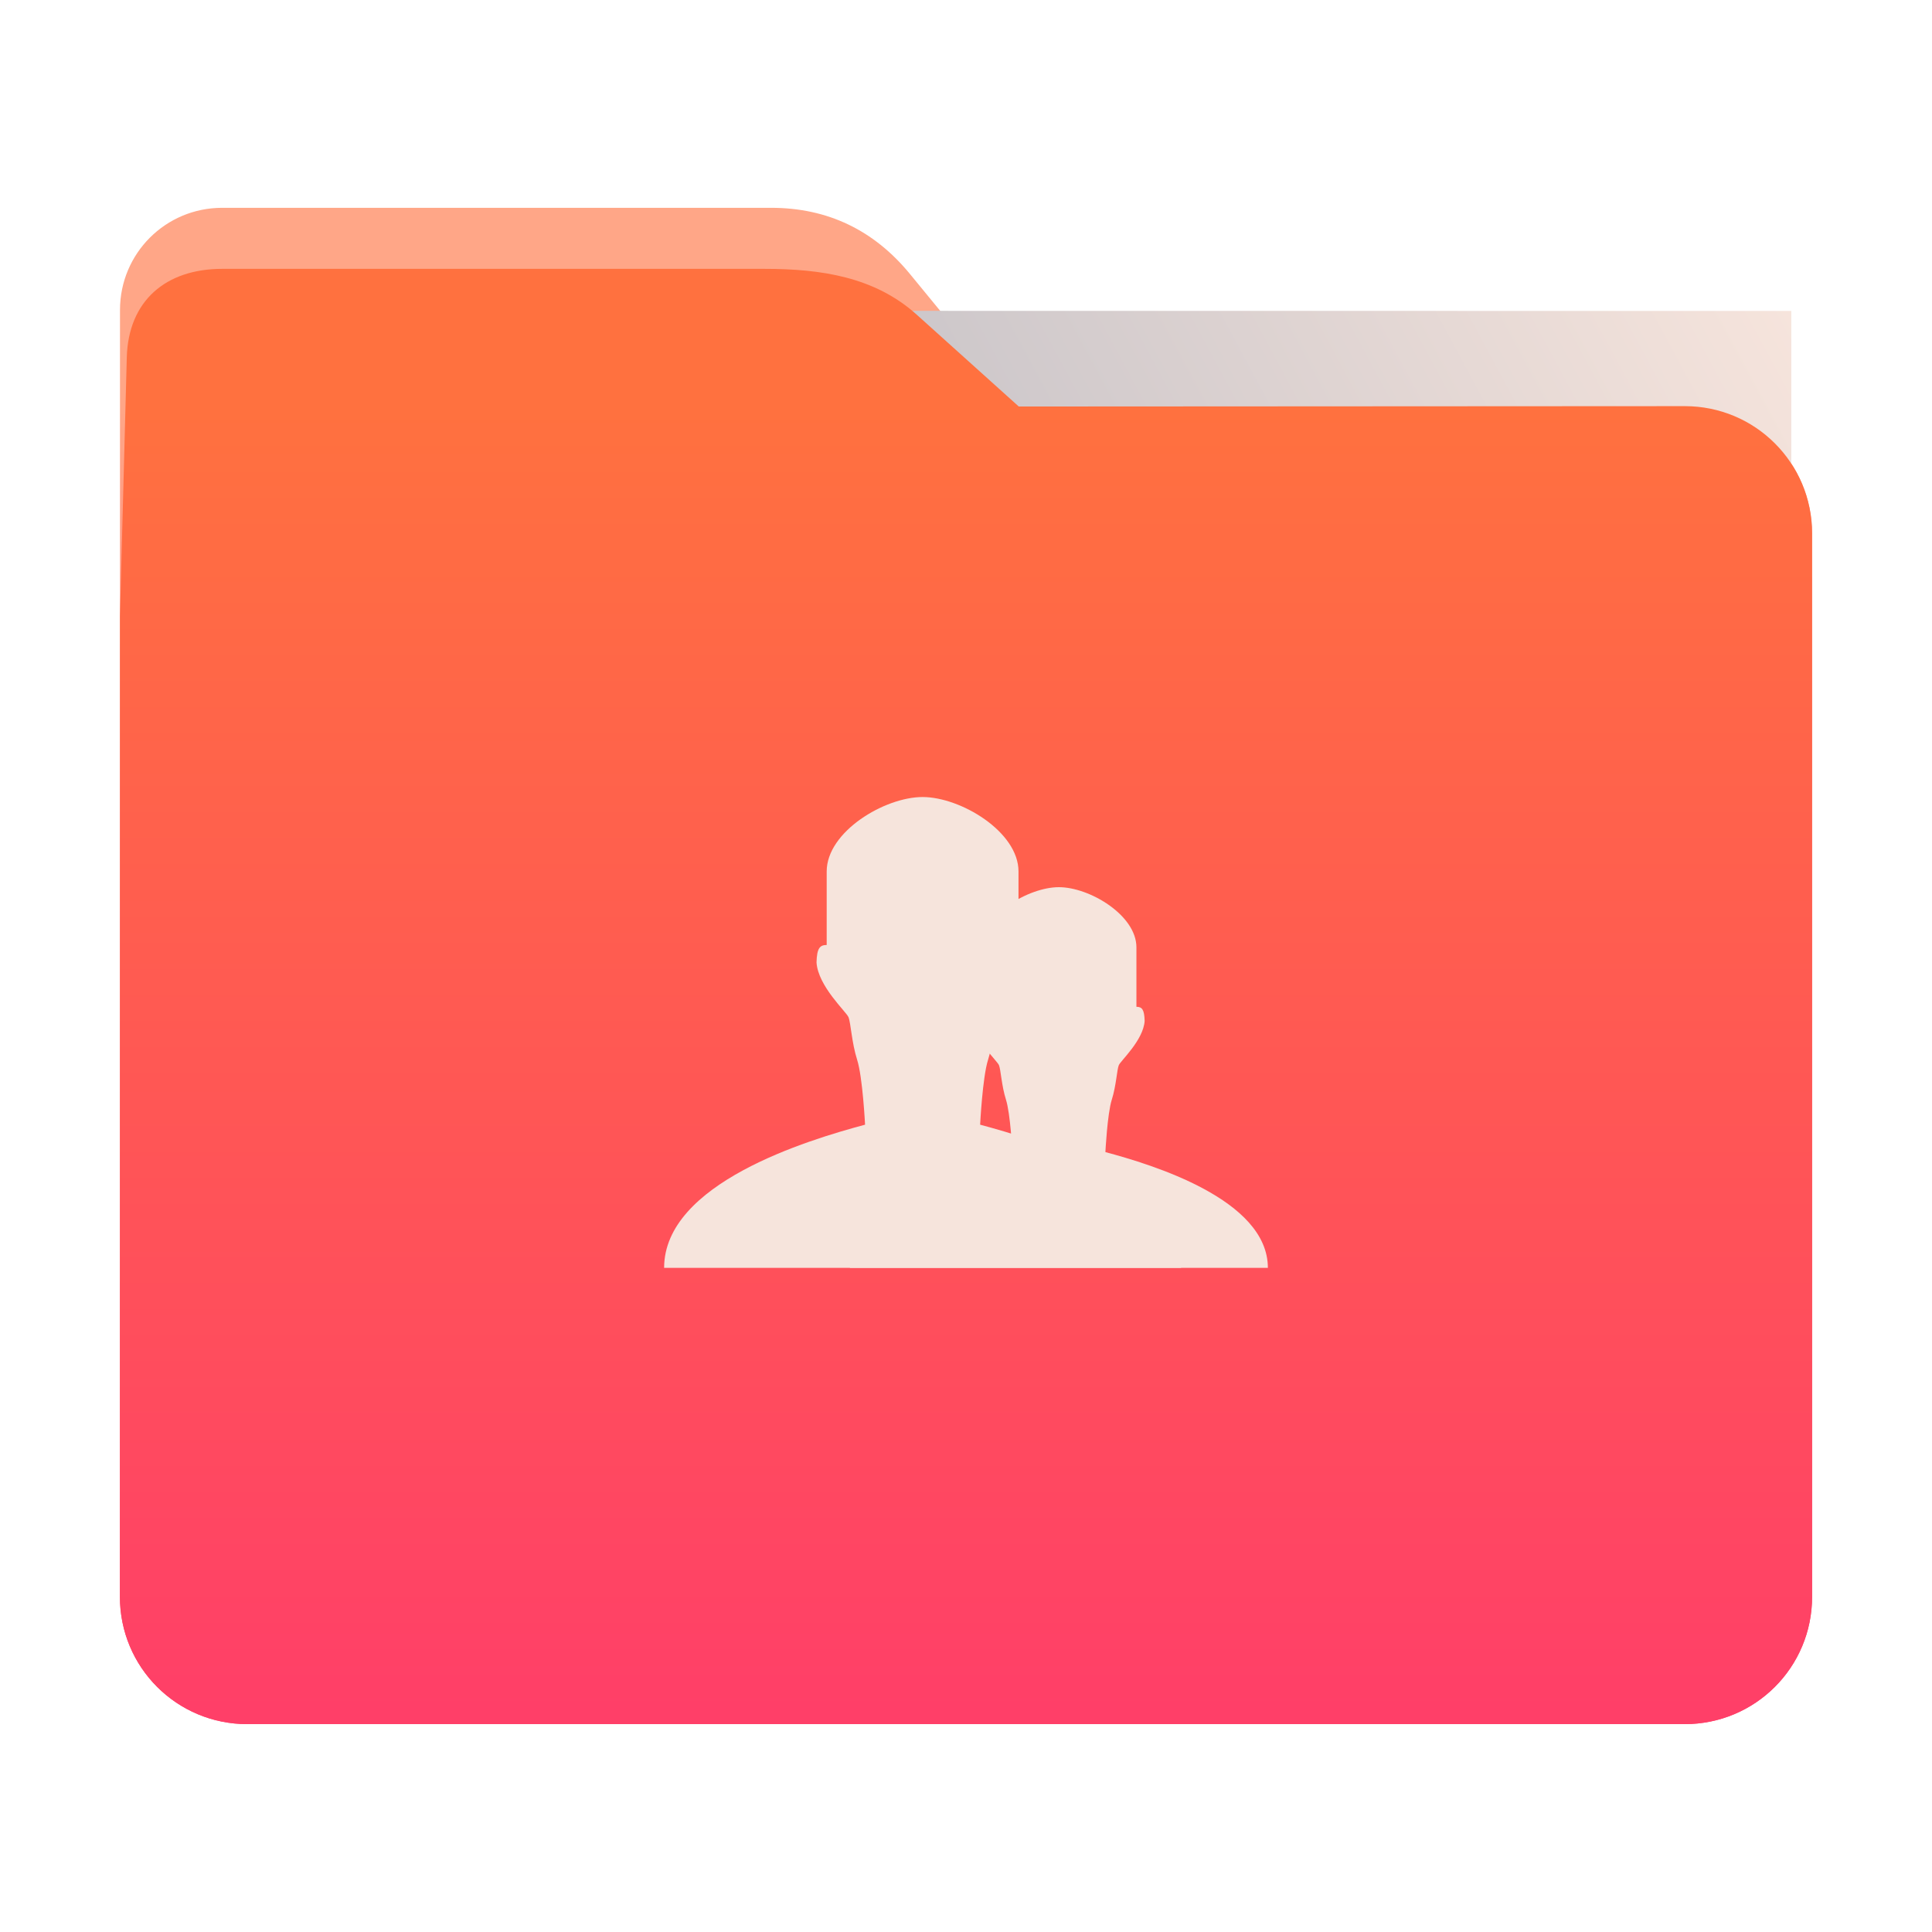
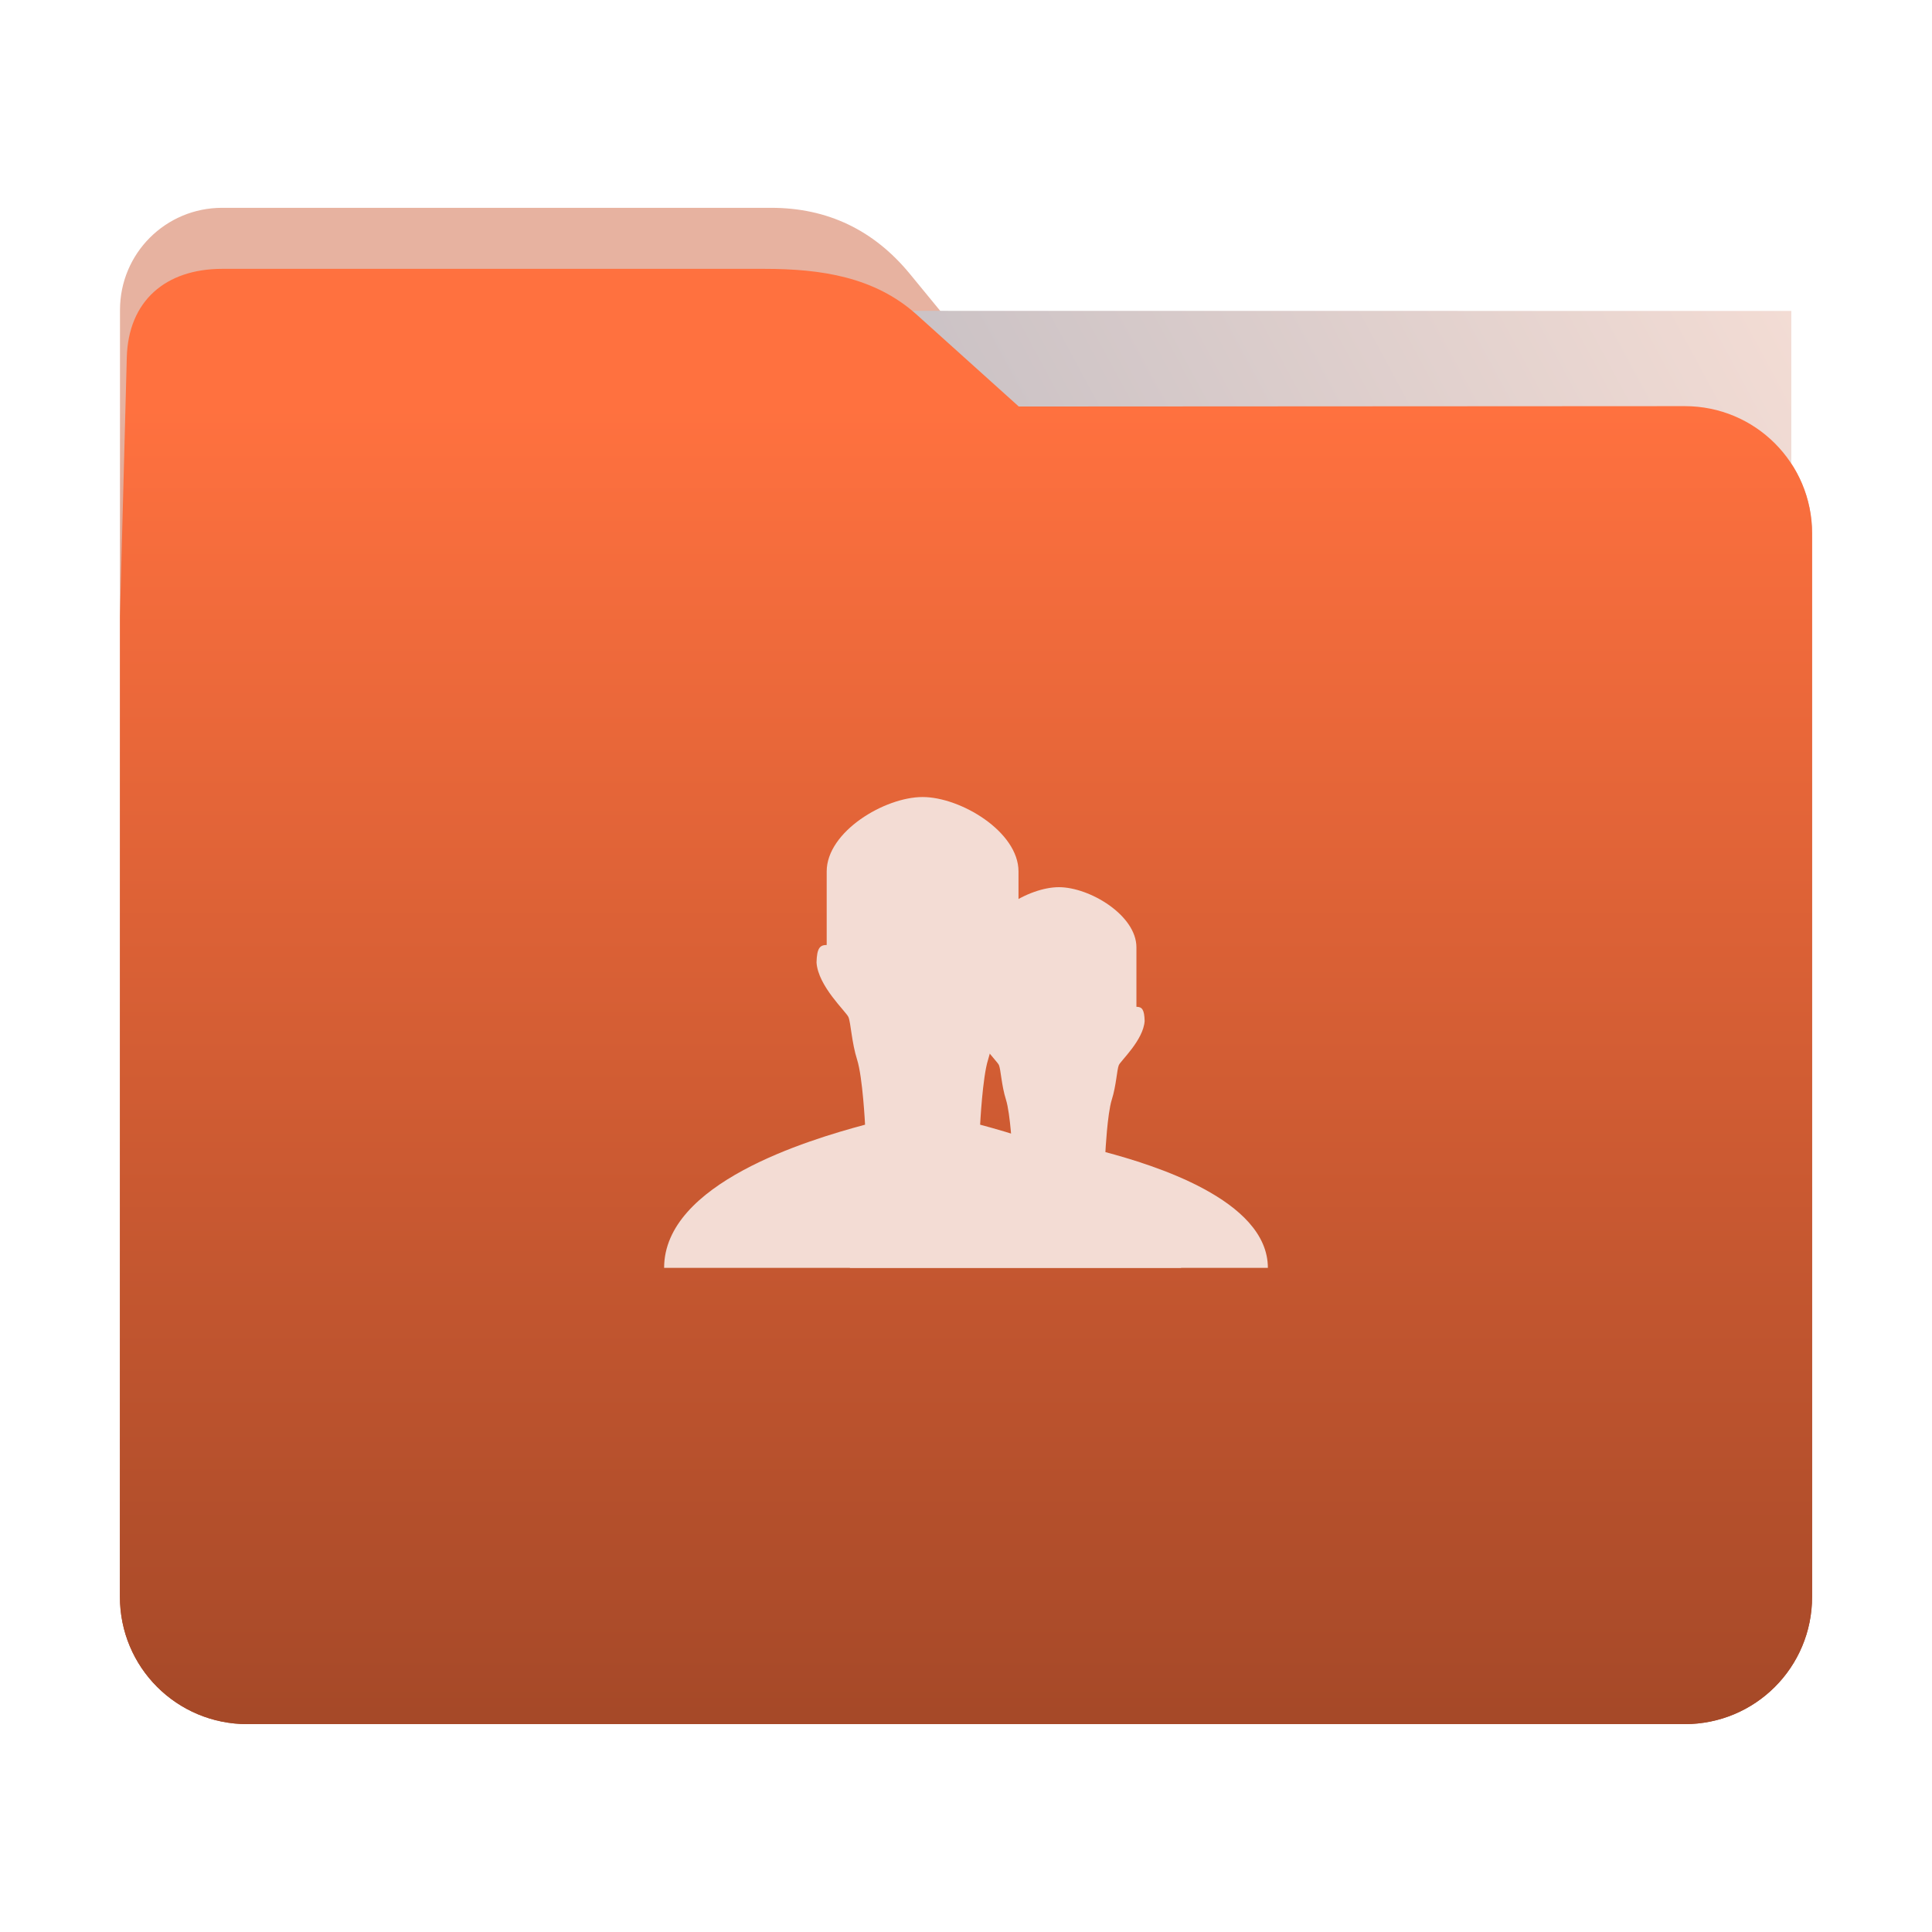
<svg xmlns="http://www.w3.org/2000/svg" xmlns:xlink="http://www.w3.org/1999/xlink" width="32" height="32" version="1" id="svg16">
  <defs id="defs20">
    <linearGradient id="linearGradient820">
-       <stop style="stop-color:#ff3f68;stop-opacity:1;" offset="0" id="stop816" />
-       <stop style="stop-color:#ffa687;stop-opacity:1" offset="1" id="stop818" />
+       <stop style="stop-color:#a64928;stop-opacity:1;" offset="0" id="stop816" />
+       <stop style="stop-color:#e7b2a0;stop-opacity:1" offset="1" id="stop818" />
    </linearGradient>
    <linearGradient xlink:href="#linearGradient820" id="linearGradient822" x1="16.902" y1="28.475" x2="16.874" y2="6.734" gradientUnits="userSpaceOnUse" />
    <linearGradient gradientTransform="translate(0.001349,-0.0581678)" xlink:href="#linearGradient990" id="linearGradient829-3" x1="16.872" y1="28.452" x2="16.872" y2="6.792" gradientUnits="userSpaceOnUse" />
    <linearGradient id="linearGradient990">
-       <stop id="stop986" offset="0" style="stop-color:#ff3f68;stop-opacity:1" />
+       <stop id="stop986" offset="0" style="stop-color:#a64928;stop-opacity:1" />
      <stop id="stop988" offset="1" style="stop-color:#ff713f;stop-opacity:1" />
    </linearGradient>
    <linearGradient xlink:href="#linearGradient889" id="linearGradient891" x1="-34.169" y1="21.288" x2="-13.153" y2="7.458" gradientUnits="userSpaceOnUse" gradientTransform="matrix(1.292675,0,0,1.579825,46.67188,-6.634521)" />
    <linearGradient id="linearGradient889">
      <stop style="stop-color:#8998ad;stop-opacity:1" offset="0" id="stop885" />
-       <stop style="stop-color:#f6e4dc;stop-opacity:1" offset="1" id="stop887" />
+       <stop style="stop-color:#f3dcd4;stop-opacity:1" offset="1" id="stop887" />
    </linearGradient>
  </defs>
  <path style="fill:url(#linearGradient822);fill-opacity:1;stroke:none;stroke-width:0.145;stroke-miterlimit:4;stroke-dasharray:none;stroke-opacity:1" d="m 27.904,6.727 c 1.169,-7.39e-4 2.11,0.941 2.11,2.11 V 26.447 c 0,1.169 -0.941,2.11 -2.11,2.11 H 4.096 c -1.169,0 -2.11,-0.941 -2.11,-2.11 l 7.31e-4,-16.245 7.32e-4,-5.067 c 0,-0.938 0.755,-1.693 1.693,-1.693 h 9.091 c 0.938,0 1.705,0.371 2.3,1.096 l 1.802,2.195 z" id="rect4549-3" />
  <rect style="opacity:1;vector-effect:none;fill:url(#linearGradient891);fill-opacity:1;fill-rule:nonzero;stroke:none;stroke-width:0.207;stroke-linecap:butt;stroke-linejoin:miter;stroke-miterlimit:4;stroke-dasharray:none;stroke-dashoffset:0;stroke-opacity:1;paint-order:markers stroke fill" id="rect883" width="27.168" height="21.85" x="2.502" y="5.147" transform="matrix(1,1.0125852e-4,-6.7794228e-5,1,0,0)" />
  <path style="fill:url(#linearGradient829-3);fill-opacity:1;stroke:none;stroke-width:0.1;stroke-miterlimit:4;stroke-dasharray:none;stroke-opacity:1" d="m 27.904,6.727 c 1.169,-7.388e-4 2.11,0.941 2.11,2.11 V 26.447 c 0,1.169 -0.941,2.11 -2.11,2.11 H 4.096 c -1.169,0 -2.11,-0.941 -2.11,-2.11 L 1.987,10.203 2.1,5.921 C 2.125,4.984 2.743,4.453 3.681,4.453 h 8.979 c 0.938,0 1.827,0.132 2.524,0.759 l 1.69,1.521 z" id="rect4549-9" />
  <g transform="matrix(0.09615385,0,0,0.09615385,6.502555,-75.82959)" id="g856">
-     <path id="path6496-5" d="m 135.822,1007.028 c 0,-14.581 -24.744,-22.021 -34.614,-24.666 0,0 0.409,-8.176 1.363,-11.175 0.954,-2.998 1.09,-6.405 1.499,-7.359 0.409,-0.954 5.227,-5.315 5.499,-9.403 -0.065,-2.439 -0.547,-3.017 -1.752,-3.017 v -12.671 c 0,-6.842 -9.973,-12.816 -16.52,-12.816 -6.547,0 -16.52,5.974 -16.52,12.816 v 12.671 c -1.204,0 -1.686,0.578 -1.752,3.017 0.273,4.088 5.09,8.449 5.499,9.403 0.409,0.954 0.545,4.361 1.499,7.359 0.954,2.998 1.363,11.175 1.363,11.175 -9.87,2.645 -34.614,10.084 -34.614,24.666 z" style="fill:#f6e4dc;fill-opacity:1;fill-rule:evenodd;stroke:none;stroke-width:1px;stroke-linecap:butt;stroke-linejoin:miter;stroke-opacity:1" />
-     <path style="fill:#f6e4dc;fill-opacity:1;fill-rule:evenodd;stroke:none;stroke-width:0.809px;stroke-linecap:butt;stroke-linejoin:miter;stroke-opacity:1" d="m 150.773,1007.028 c 0,-11.79 -20.006,-17.805 -27.987,-19.943 0,0 0.331,-6.611 1.102,-9.035 0.771,-2.424 0.881,-5.179 1.212,-5.95 0.331,-0.771 4.226,-4.297 4.446,-7.603 -0.053,-1.972 -0.442,-2.44 -1.416,-2.44 v -10.245 c 0,-5.532 -8.064,-10.362 -13.357,-10.362 -5.293,0 -13.357,4.831 -13.357,10.362 v 10.245 c -0.974,0 -1.363,0.467 -1.416,2.44 0.22,3.305 4.116,6.831 4.446,7.603 0.331,0.771 0.441,3.526 1.212,5.95 0.771,2.424 1.102,9.035 1.102,9.035 -7.98,2.138 -27.987,8.154 -27.987,19.943 z" id="path852" />
+     <path id="path6496-5" d="m 135.822,1007.028 c 0,-14.581 -24.744,-22.021 -34.614,-24.666 0,0 0.409,-8.176 1.363,-11.175 0.954,-2.998 1.09,-6.405 1.499,-7.359 0.409,-0.954 5.227,-5.315 5.499,-9.403 -0.065,-2.439 -0.547,-3.017 -1.752,-3.017 v -12.671 c 0,-6.842 -9.973,-12.816 -16.52,-12.816 -6.547,0 -16.52,5.974 -16.52,12.816 v 12.671 c -1.204,0 -1.686,0.578 -1.752,3.017 0.273,4.088 5.09,8.449 5.499,9.403 0.409,0.954 0.545,4.361 1.499,7.359 0.954,2.998 1.363,11.175 1.363,11.175 -9.87,2.645 -34.614,10.084 -34.614,24.666 z" style="fill:#f3dcd4;fill-opacity:1;fill-rule:evenodd;stroke:none;stroke-width:1px;stroke-linecap:butt;stroke-linejoin:miter;stroke-opacity:1" />
+     <path style="fill:#f3dcd4;fill-opacity:1;fill-rule:evenodd;stroke:none;stroke-width:0.809px;stroke-linecap:butt;stroke-linejoin:miter;stroke-opacity:1" d="m 150.773,1007.028 c 0,-11.79 -20.006,-17.805 -27.987,-19.943 0,0 0.331,-6.611 1.102,-9.035 0.771,-2.424 0.881,-5.179 1.212,-5.95 0.331,-0.771 4.226,-4.297 4.446,-7.603 -0.053,-1.972 -0.442,-2.44 -1.416,-2.44 v -10.245 c 0,-5.532 -8.064,-10.362 -13.357,-10.362 -5.293,0 -13.357,4.831 -13.357,10.362 v 10.245 c -0.974,0 -1.363,0.467 -1.416,2.44 0.22,3.305 4.116,6.831 4.446,7.603 0.331,0.771 0.441,3.526 1.212,5.95 0.771,2.424 1.102,9.035 1.102,9.035 -7.98,2.138 -27.987,8.154 -27.987,19.943 z" id="path852" />
  </g>
</svg>
